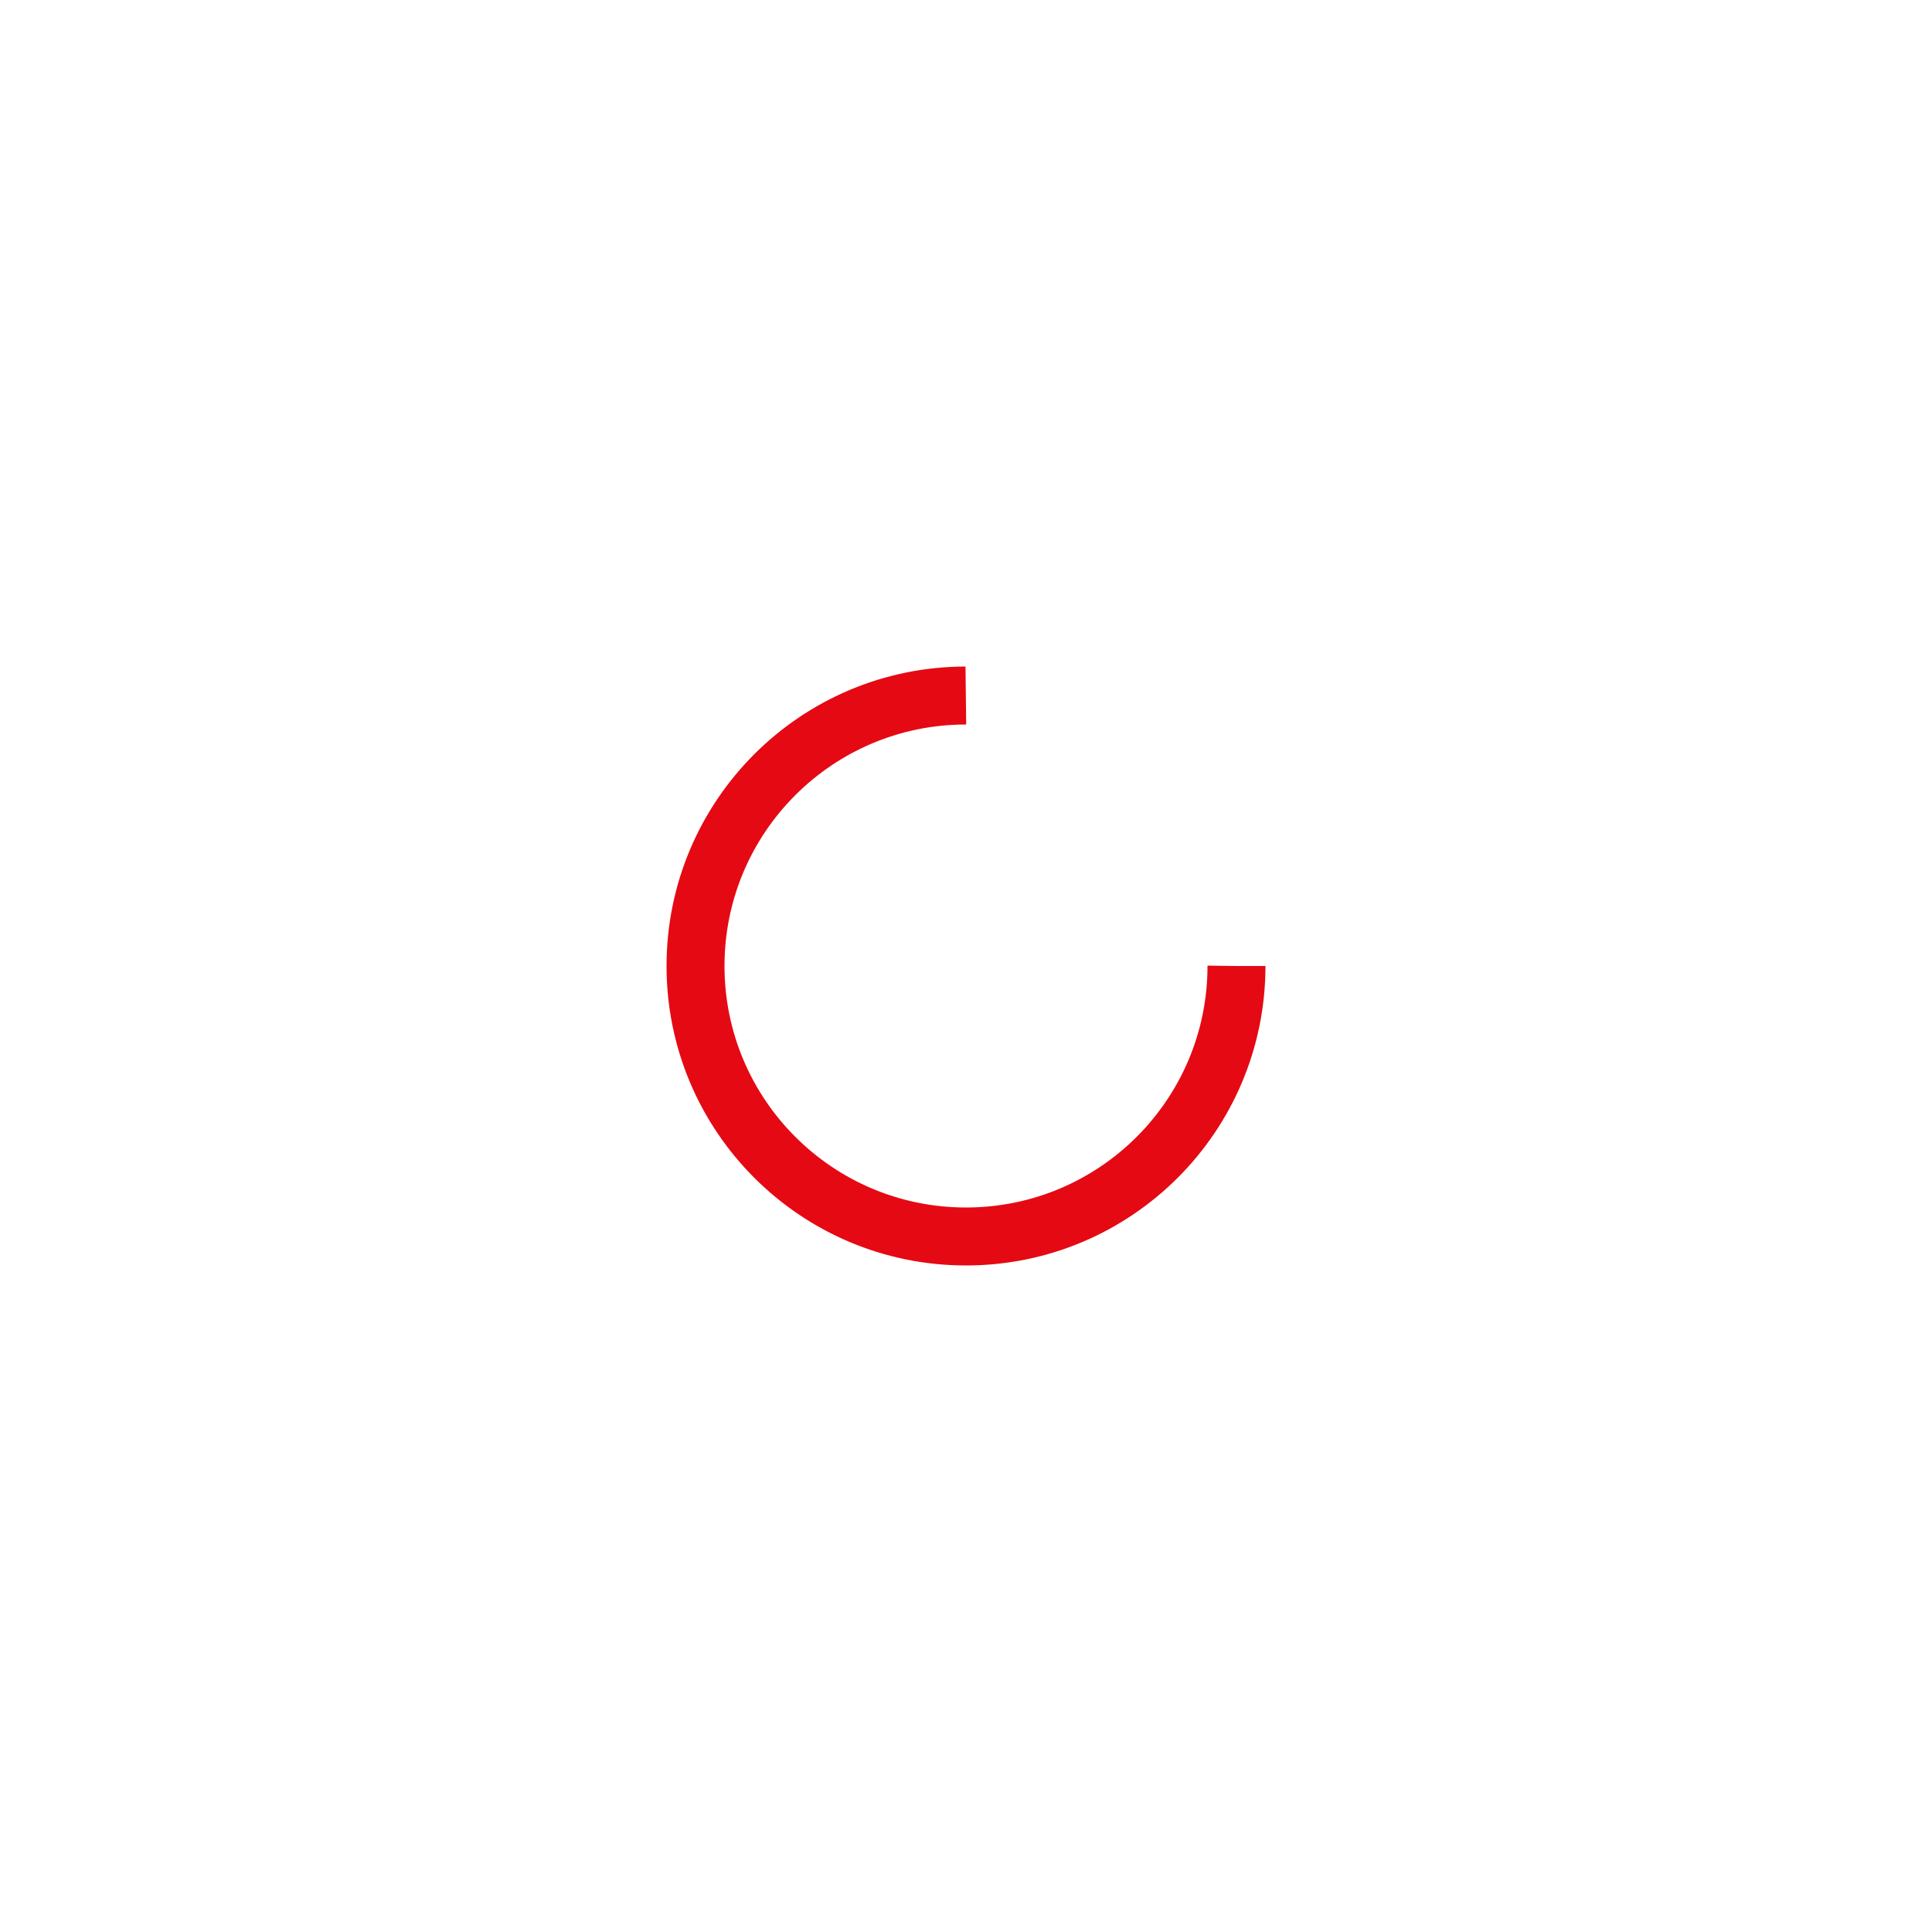
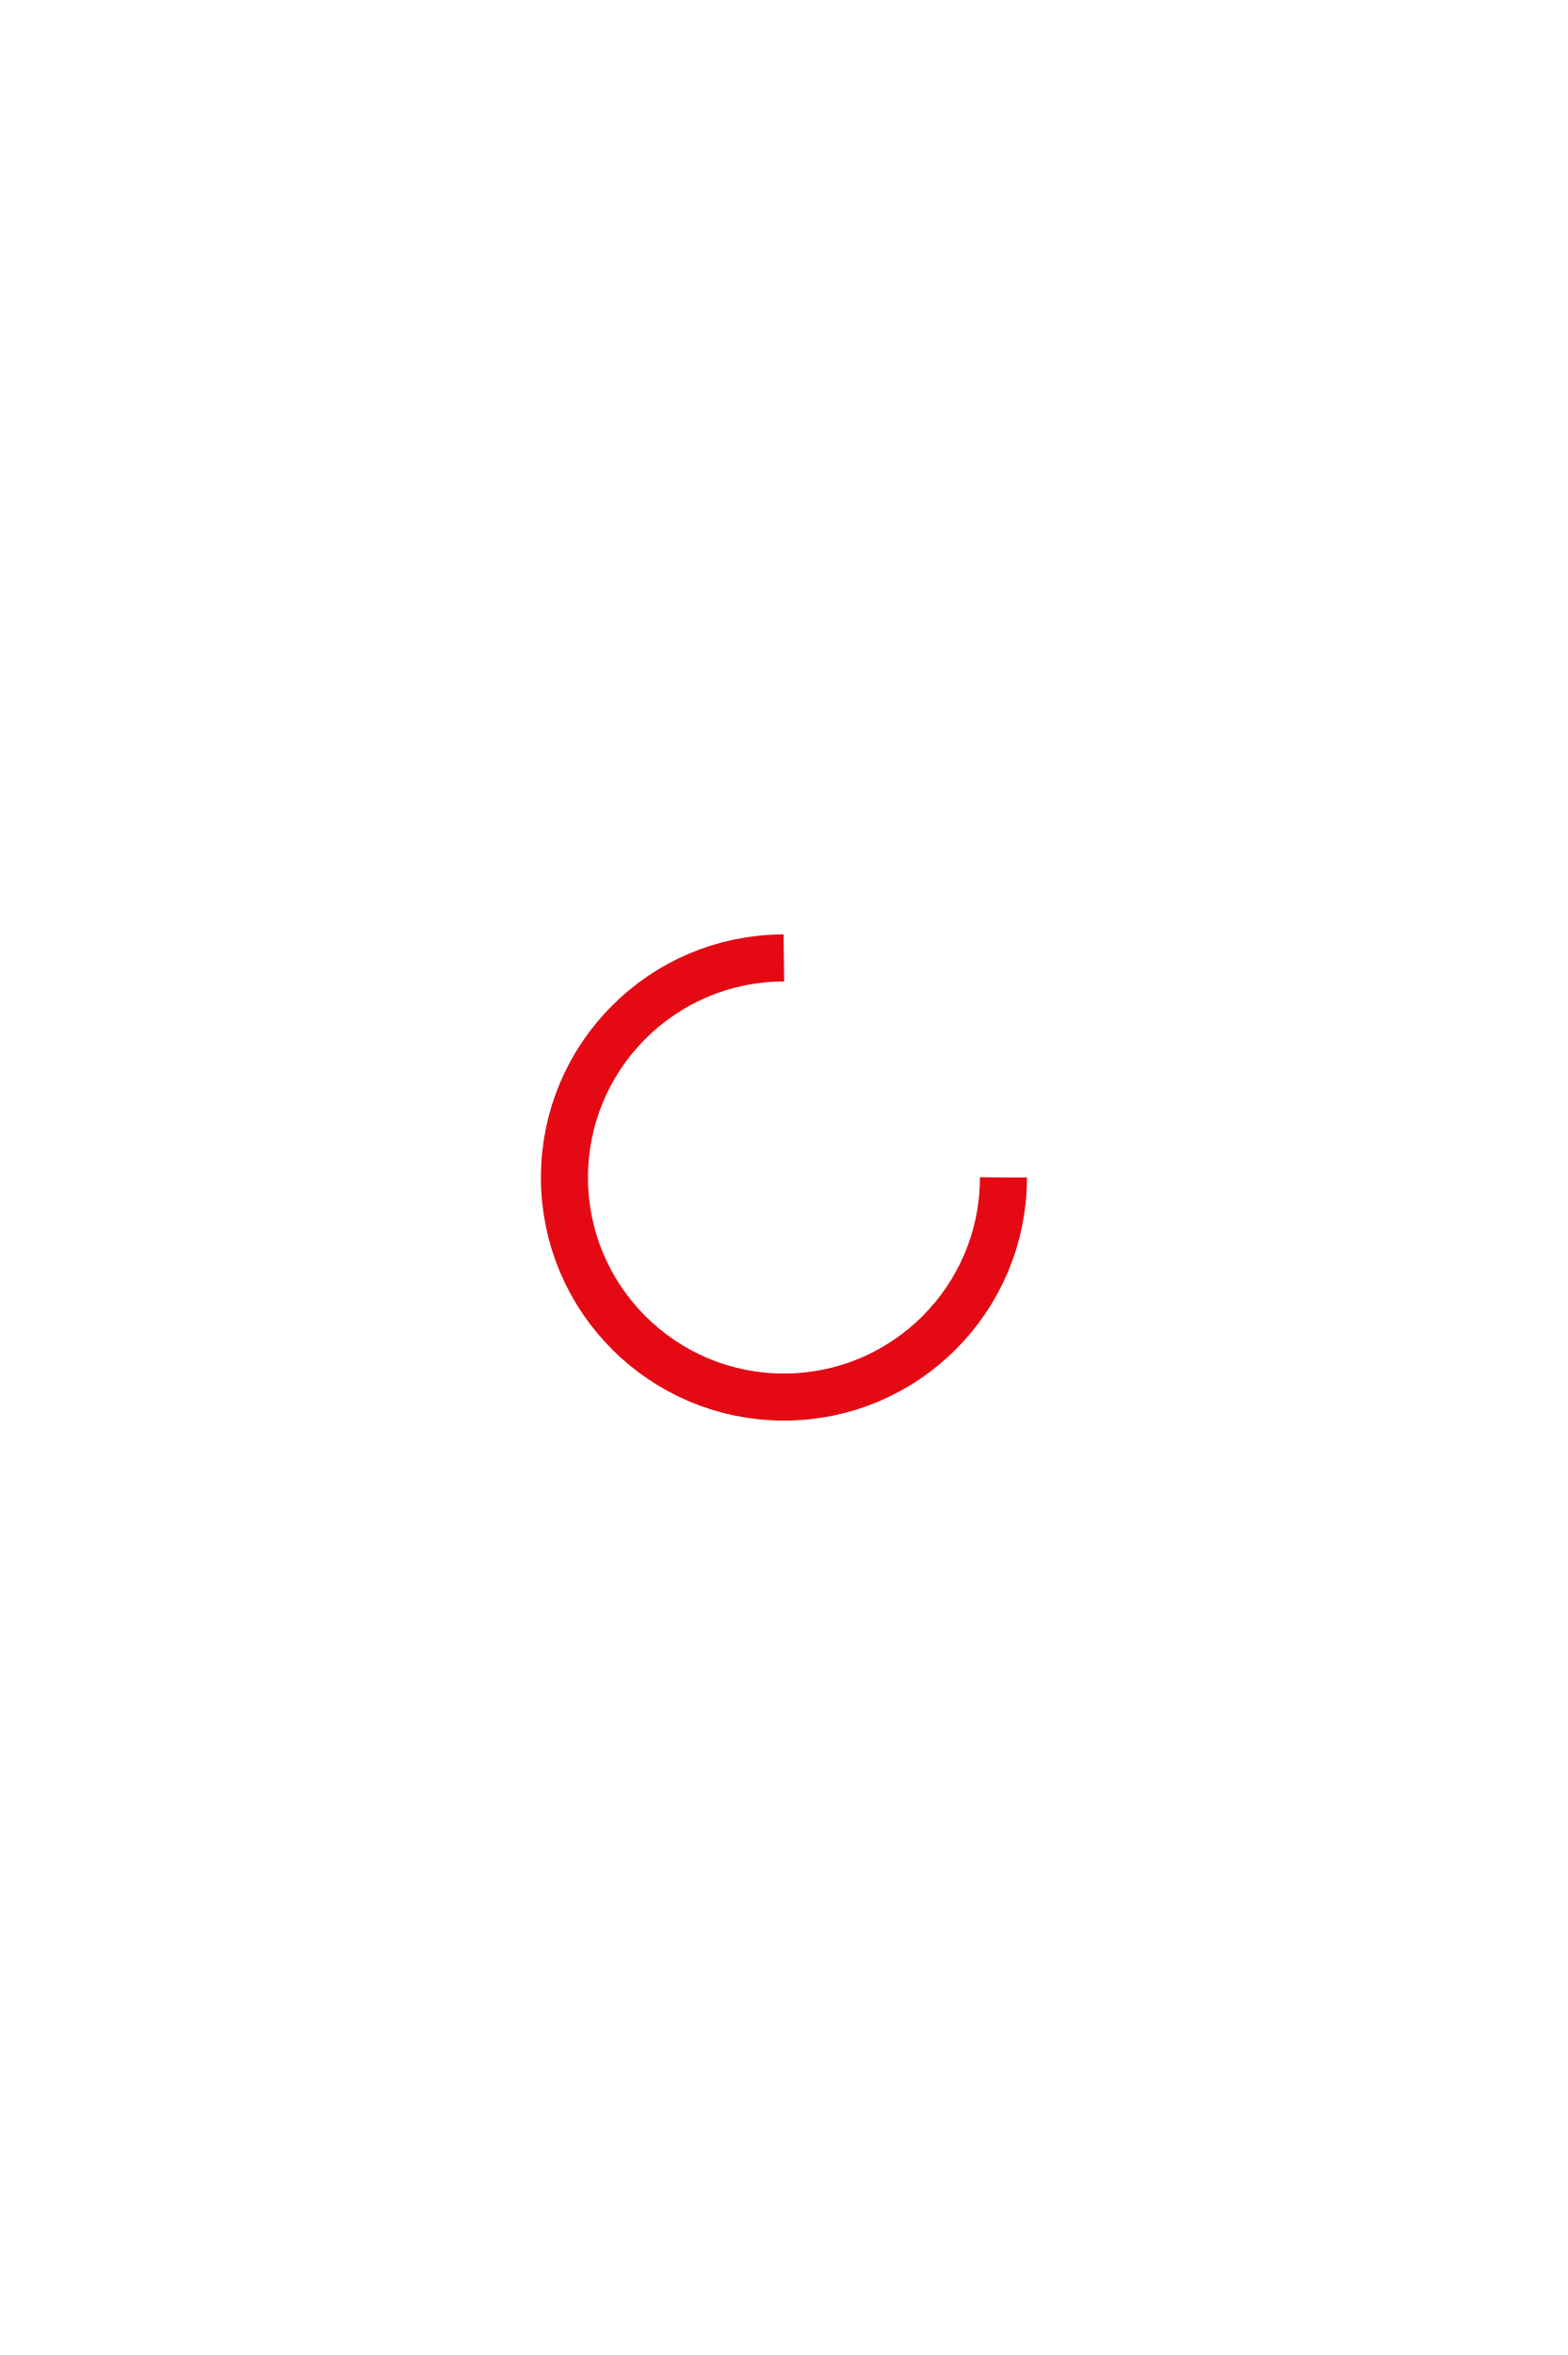
- <svg xmlns="http://www.w3.org/2000/svg" style="margin: auto; background: none; display: block; shape-rendering: auto;" width="200px" height="200px" viewBox="0 0 100 100" preserveAspectRatio="xMidYMid">
+ <svg xmlns="http://www.w3.org/2000/svg" style="margin: auto; background: none; display: block; shape-rendering: auto;" width="624px" height="937px" viewBox="0 0 100 100" preserveAspectRatio="xMidYMid">
  <circle cx="50" cy="50" fill="none" stroke="#e50914" stroke-width="3" r="14" stroke-dasharray="65.973 23.991">
    <animateTransform attributeName="transform" type="rotate" repeatCount="indefinite" dur="1s" values="0 50 50;360 50 50" keyTimes="0;1" />
  </circle>
</svg>
